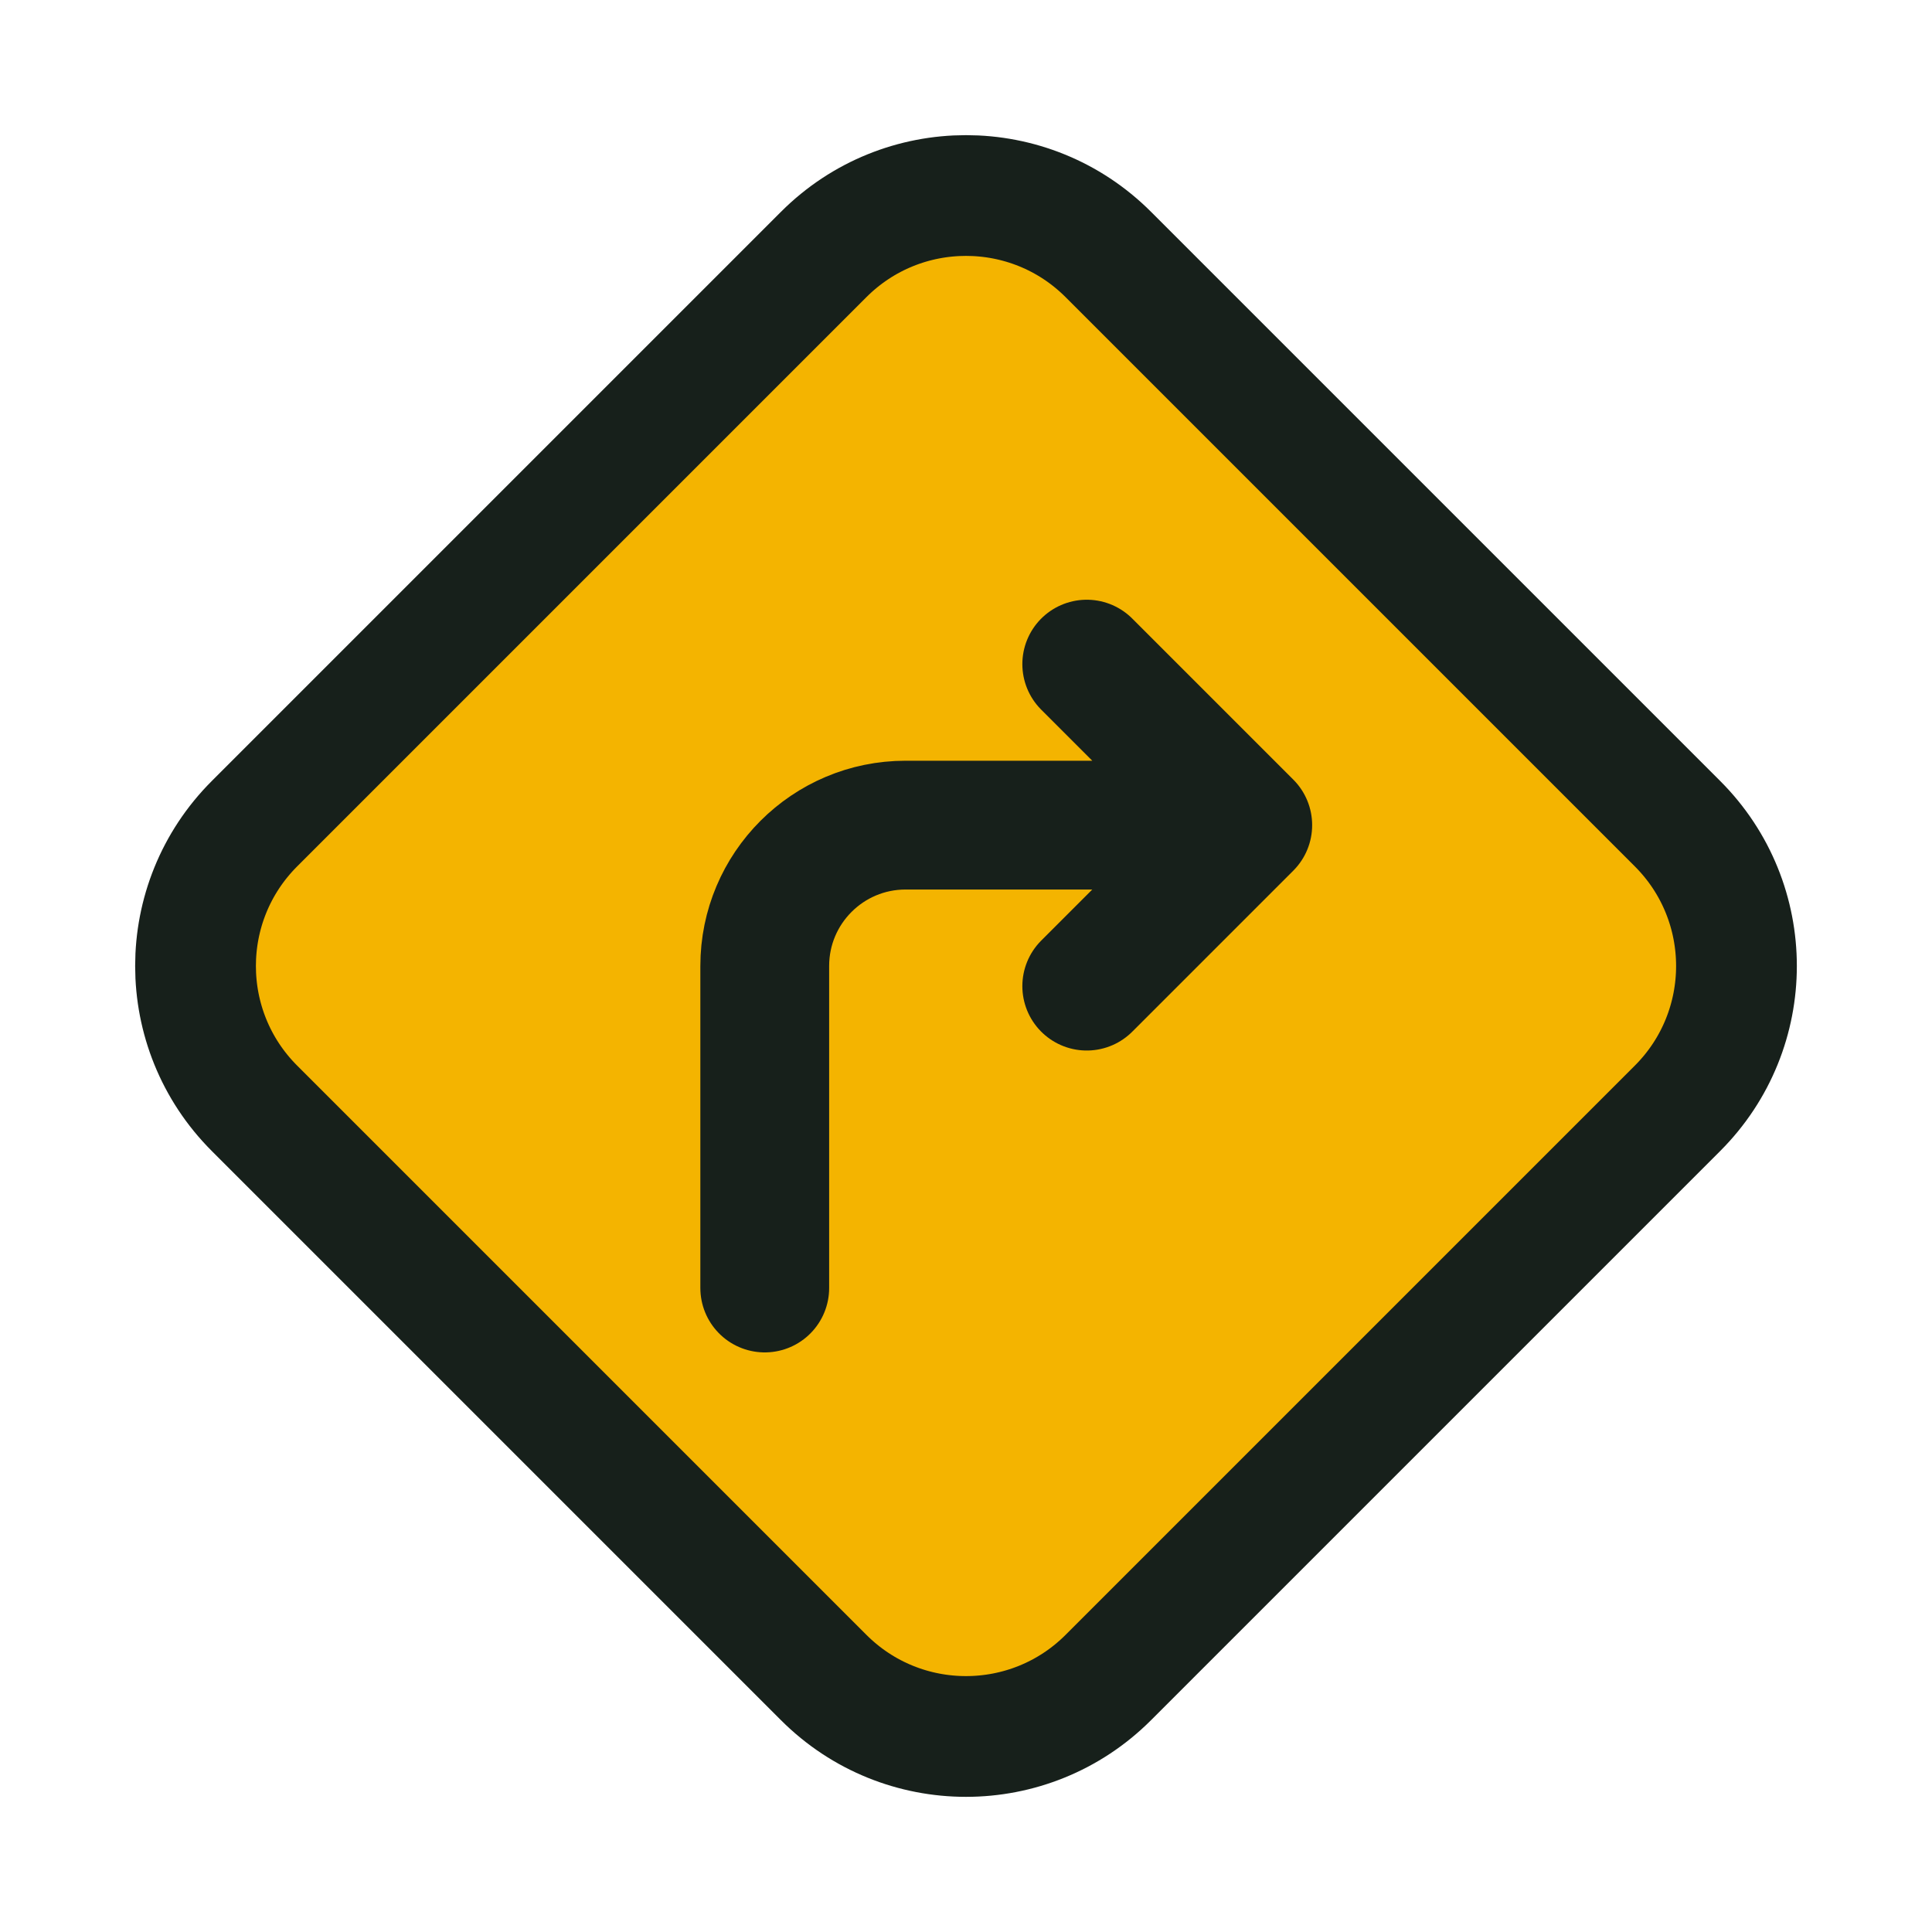
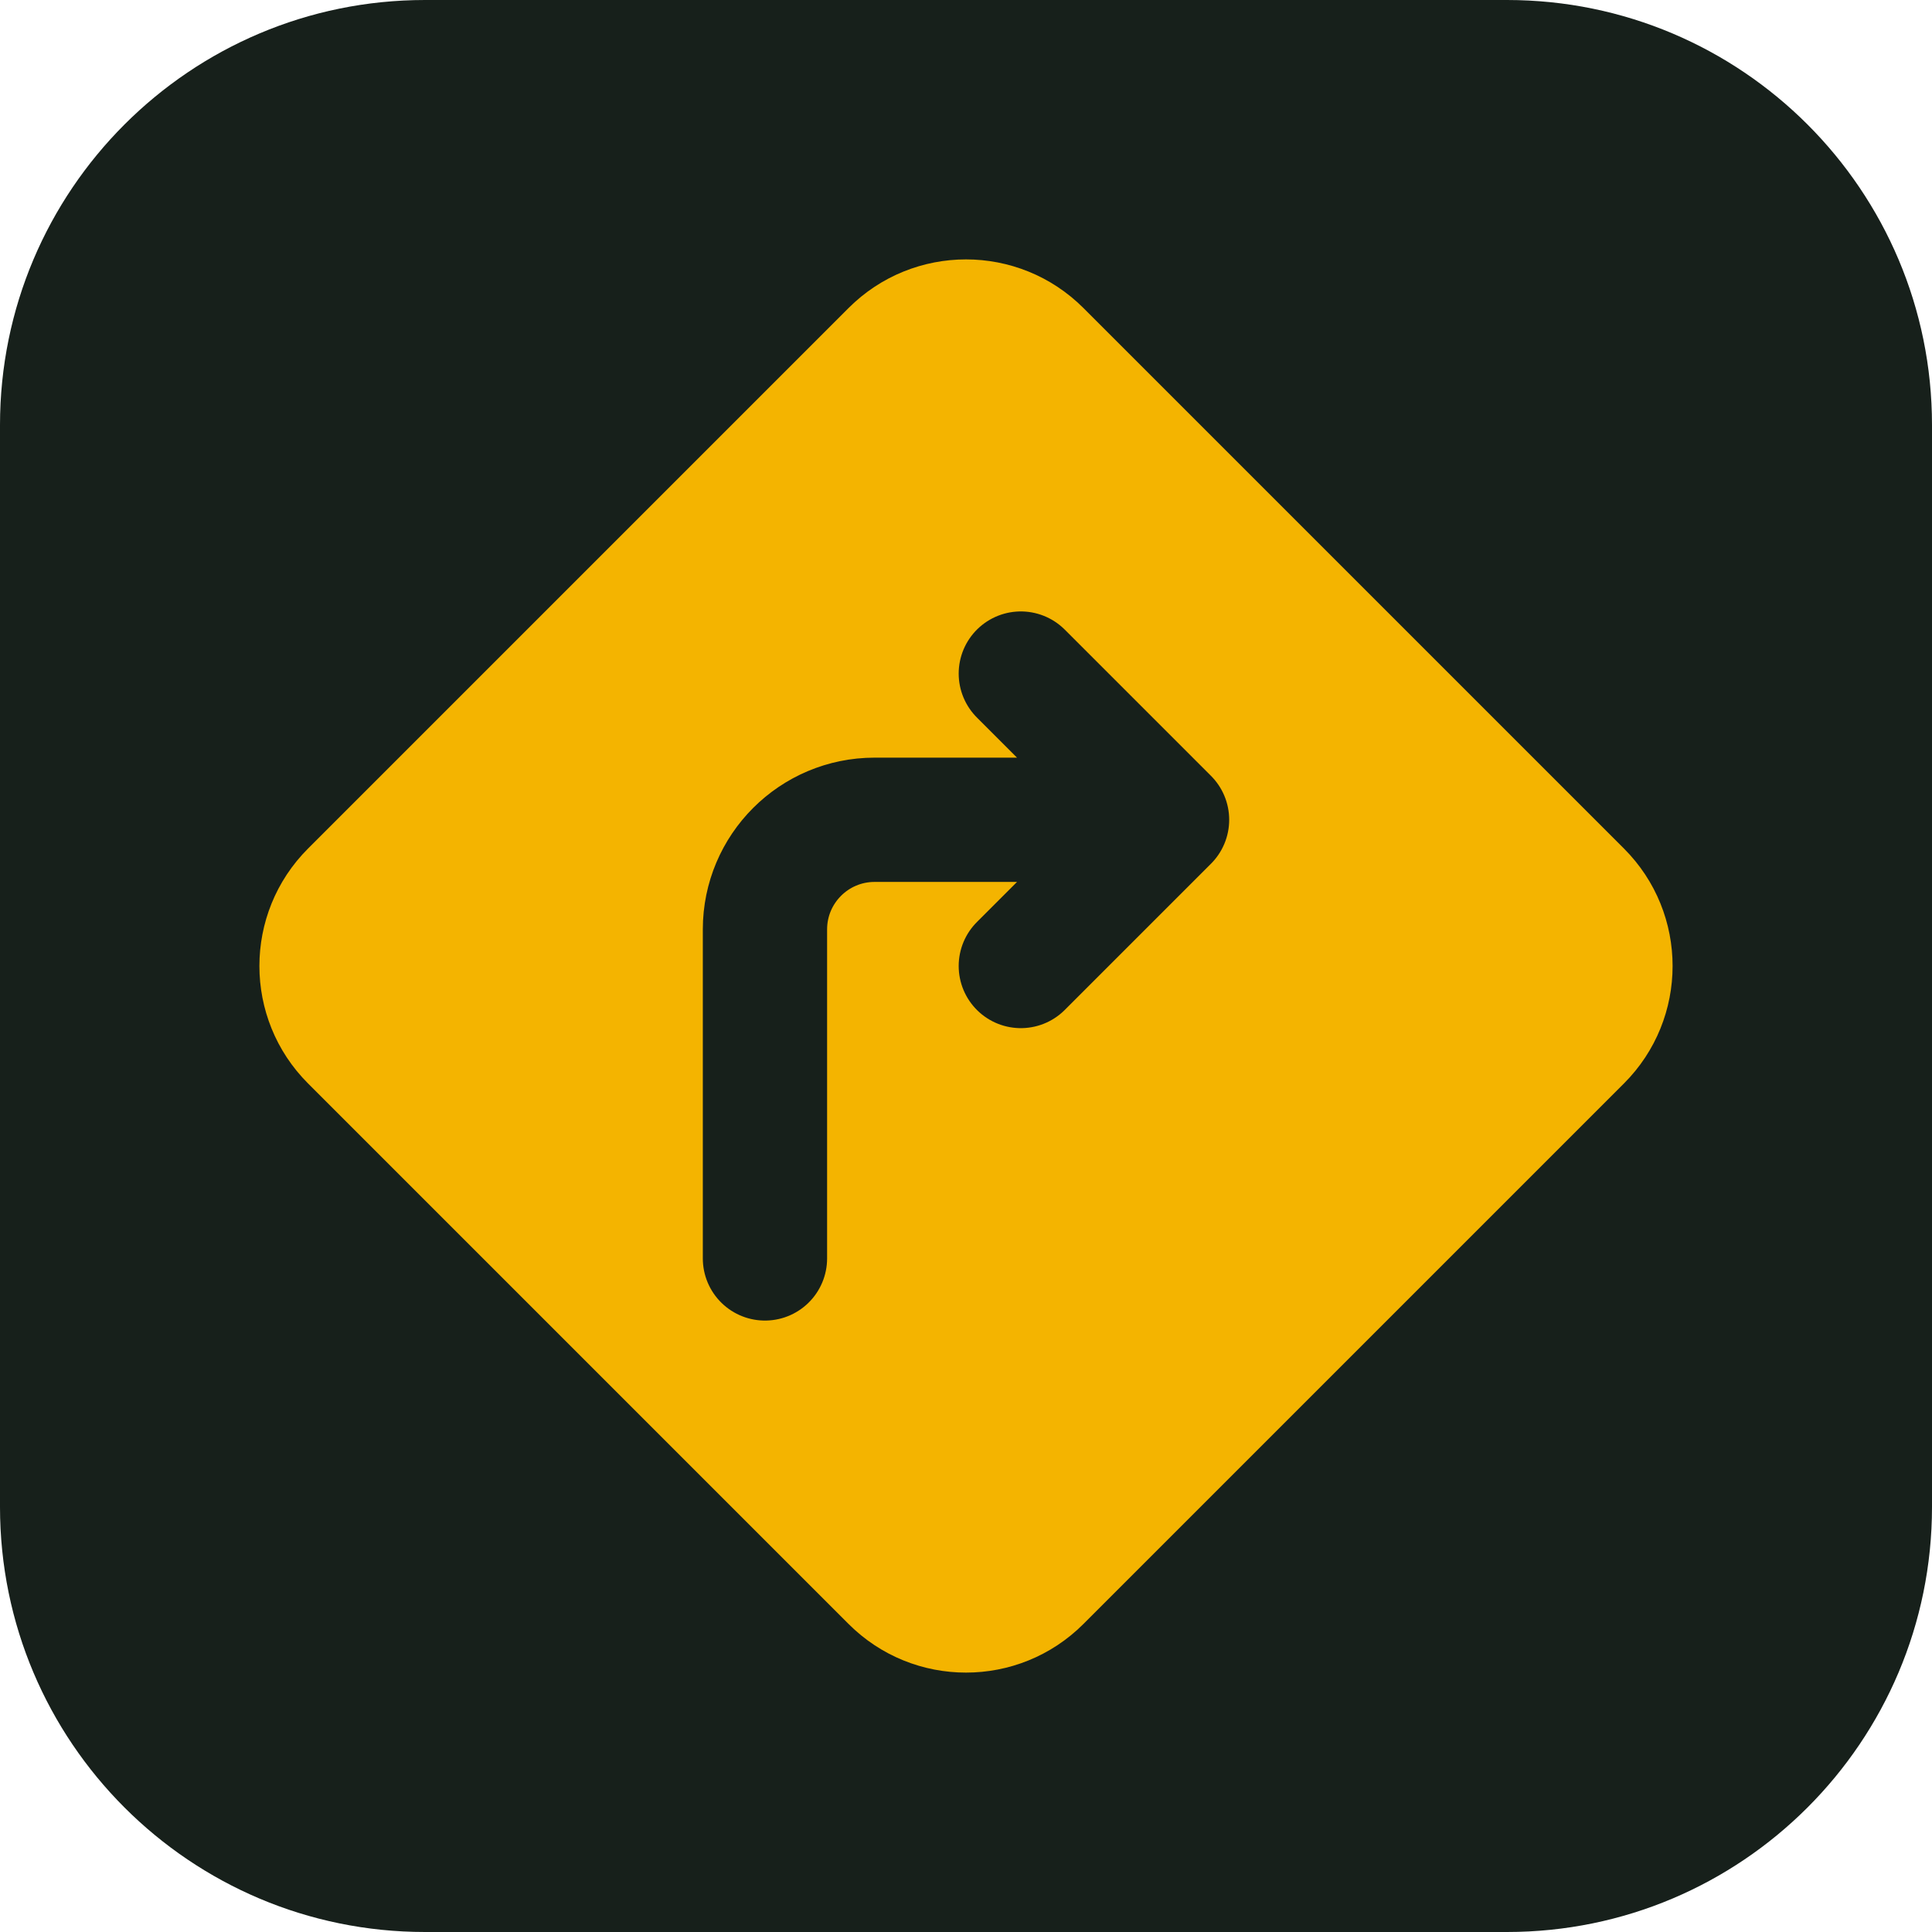
- <svg xmlns="http://www.w3.org/2000/svg" width="48" height="48" viewBox="0 0 48 48">
-   <rect x="9" y="9" width="30" height="30" rx="5" transform="rotate(45 24 24)" fill="#f4b400" stroke="#17201b" stroke-width="3" />
-   <path d="M19 32V24a3.5 3.5 0 0 1 3.5-3.5H31M27 16.5l4 4-4 4" fill="none" stroke="#17201b" stroke-width="3.2" stroke-linecap="round" stroke-linejoin="round" />
+ <svg xmlns="http://www.w3.org/2000/svg" width="64" height="64" viewBox="0 0 100 100">
+   <rect width="100" height="100" rx="22" fill="#17201b" />
+   <g transform="translate(50 50) scale(0.86) translate(-50 -50)">
+     <rect x="17" y="17" width="66" height="66" rx="10" transform="rotate(45 50 50)" fill="#f4b400" />
+     <path d="M7 20V11a3 3 0 0 1 3-3h8M14 4l4 4-4 4" transform="translate(50 50) scale(2.2) translate(-12.5 -12)" fill="none" stroke="#17201b" stroke-width="3.4" stroke-linecap="round" stroke-linejoin="round" />
+   </g>
</svg>
